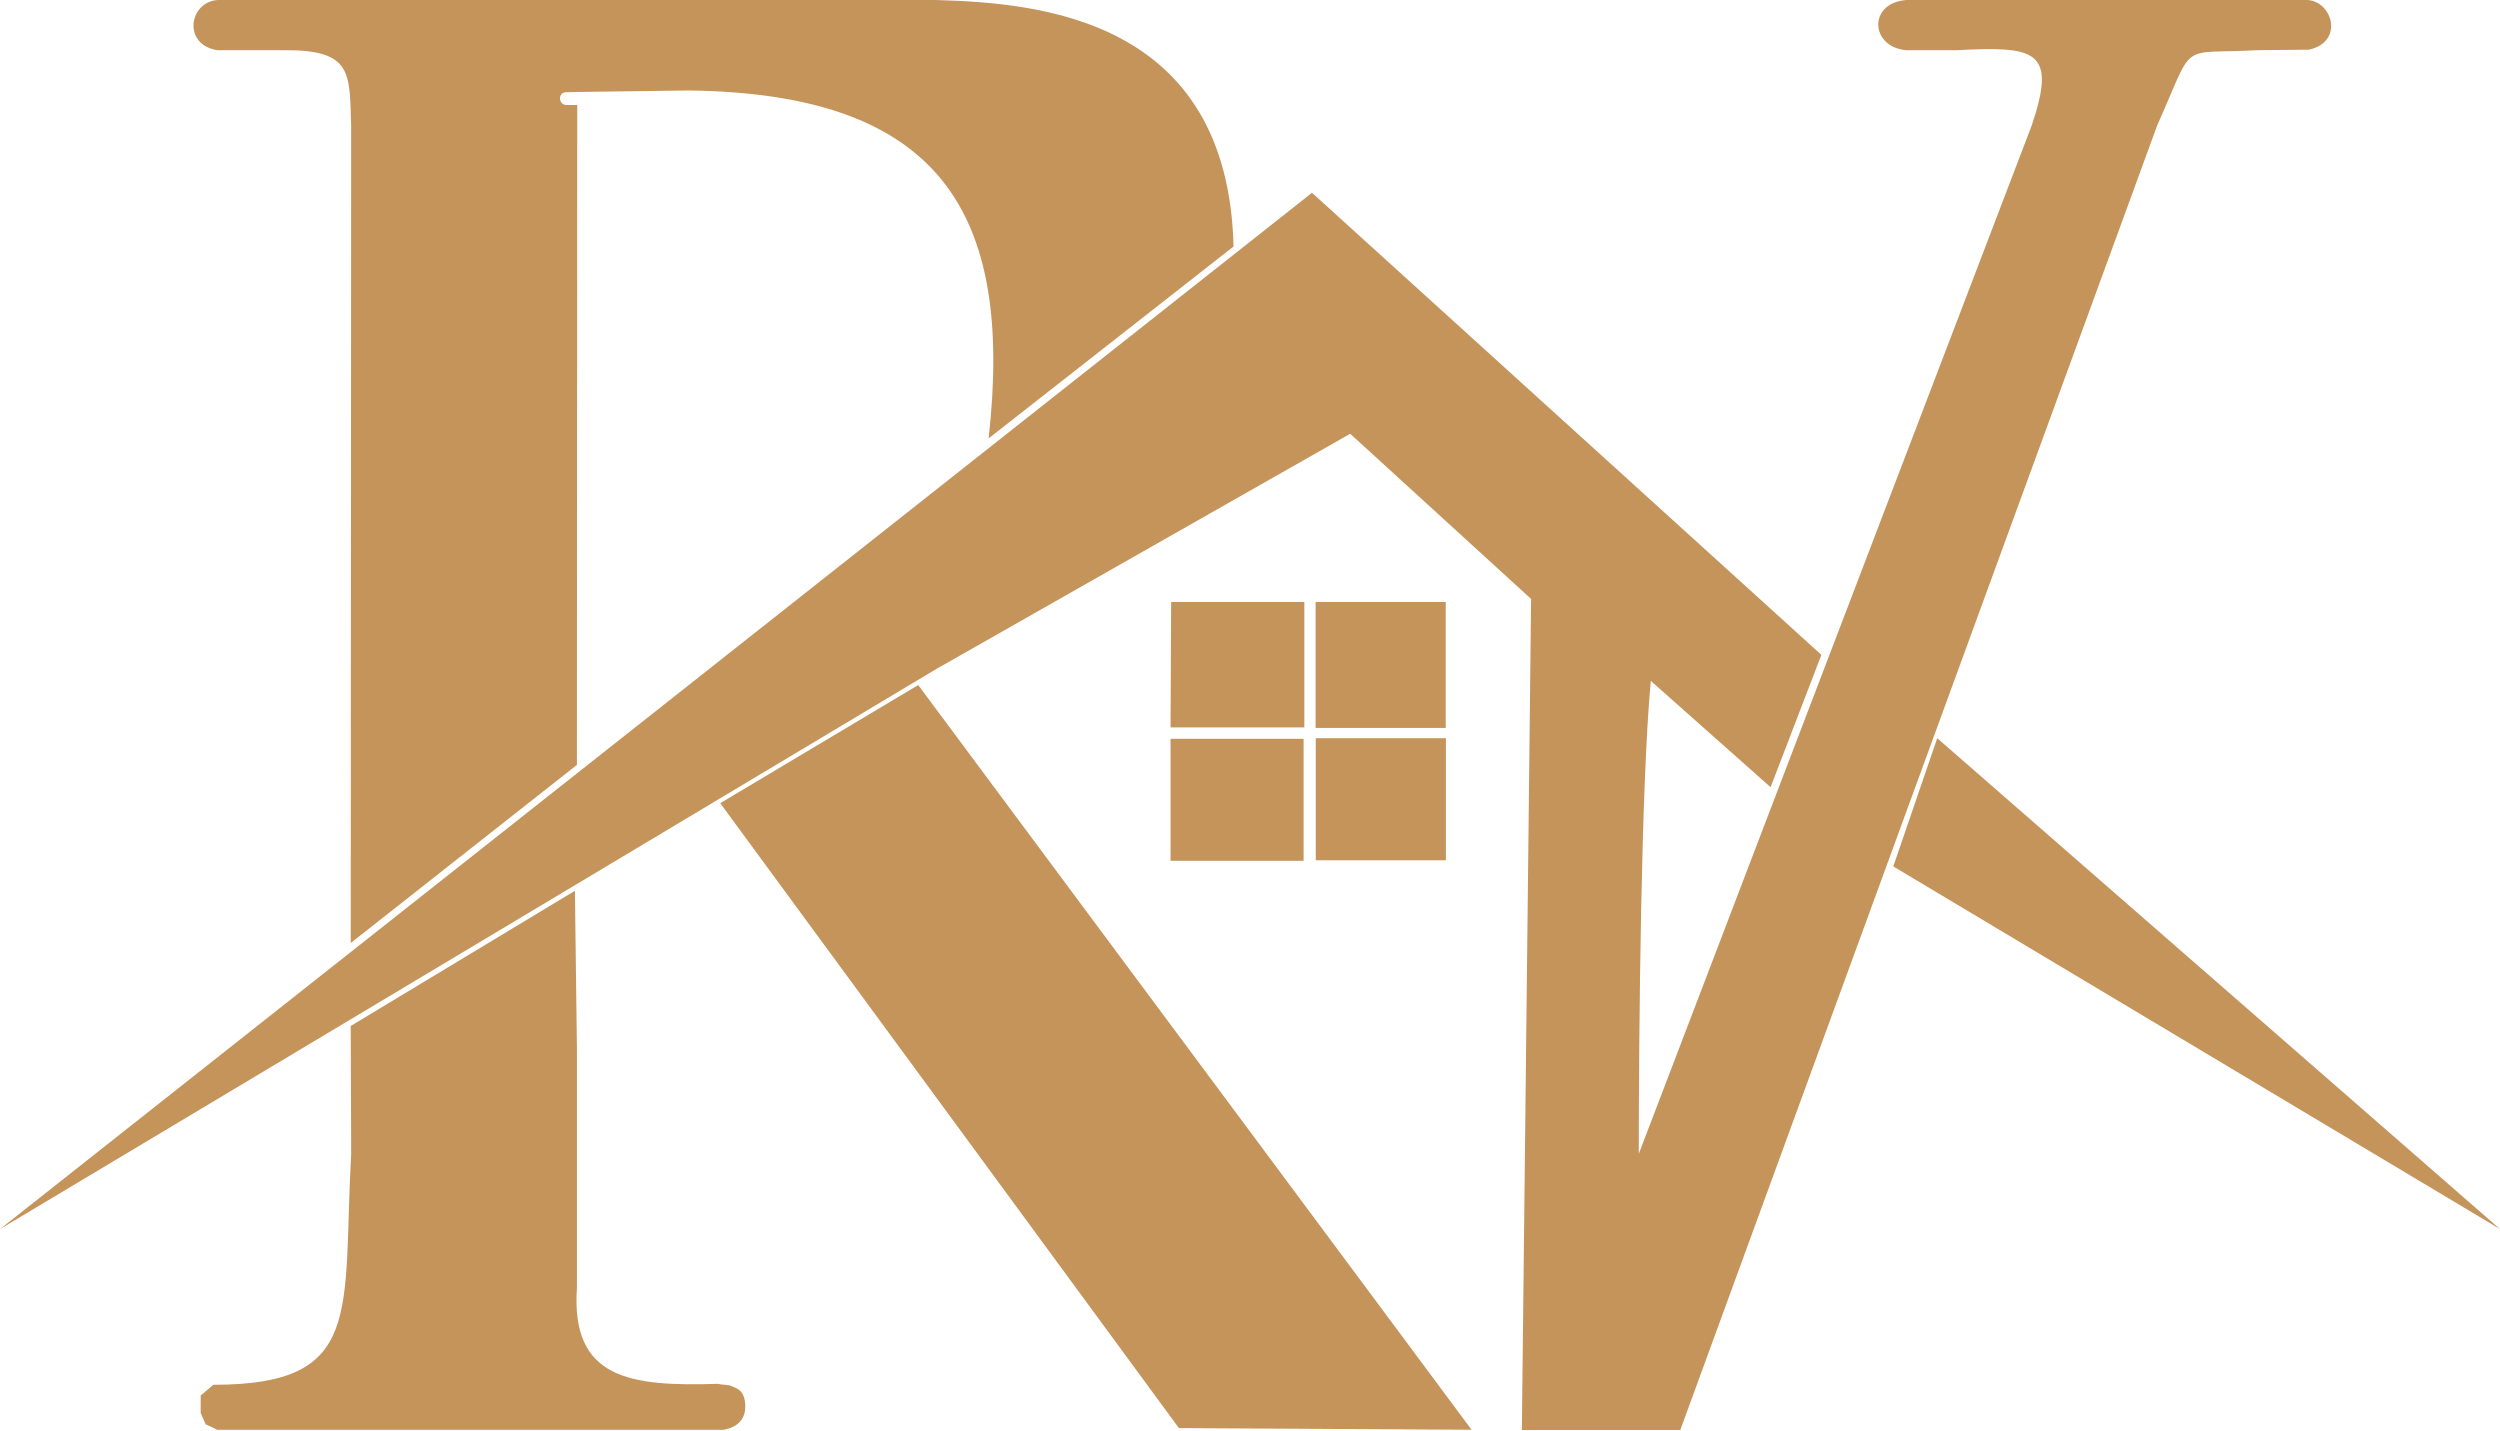
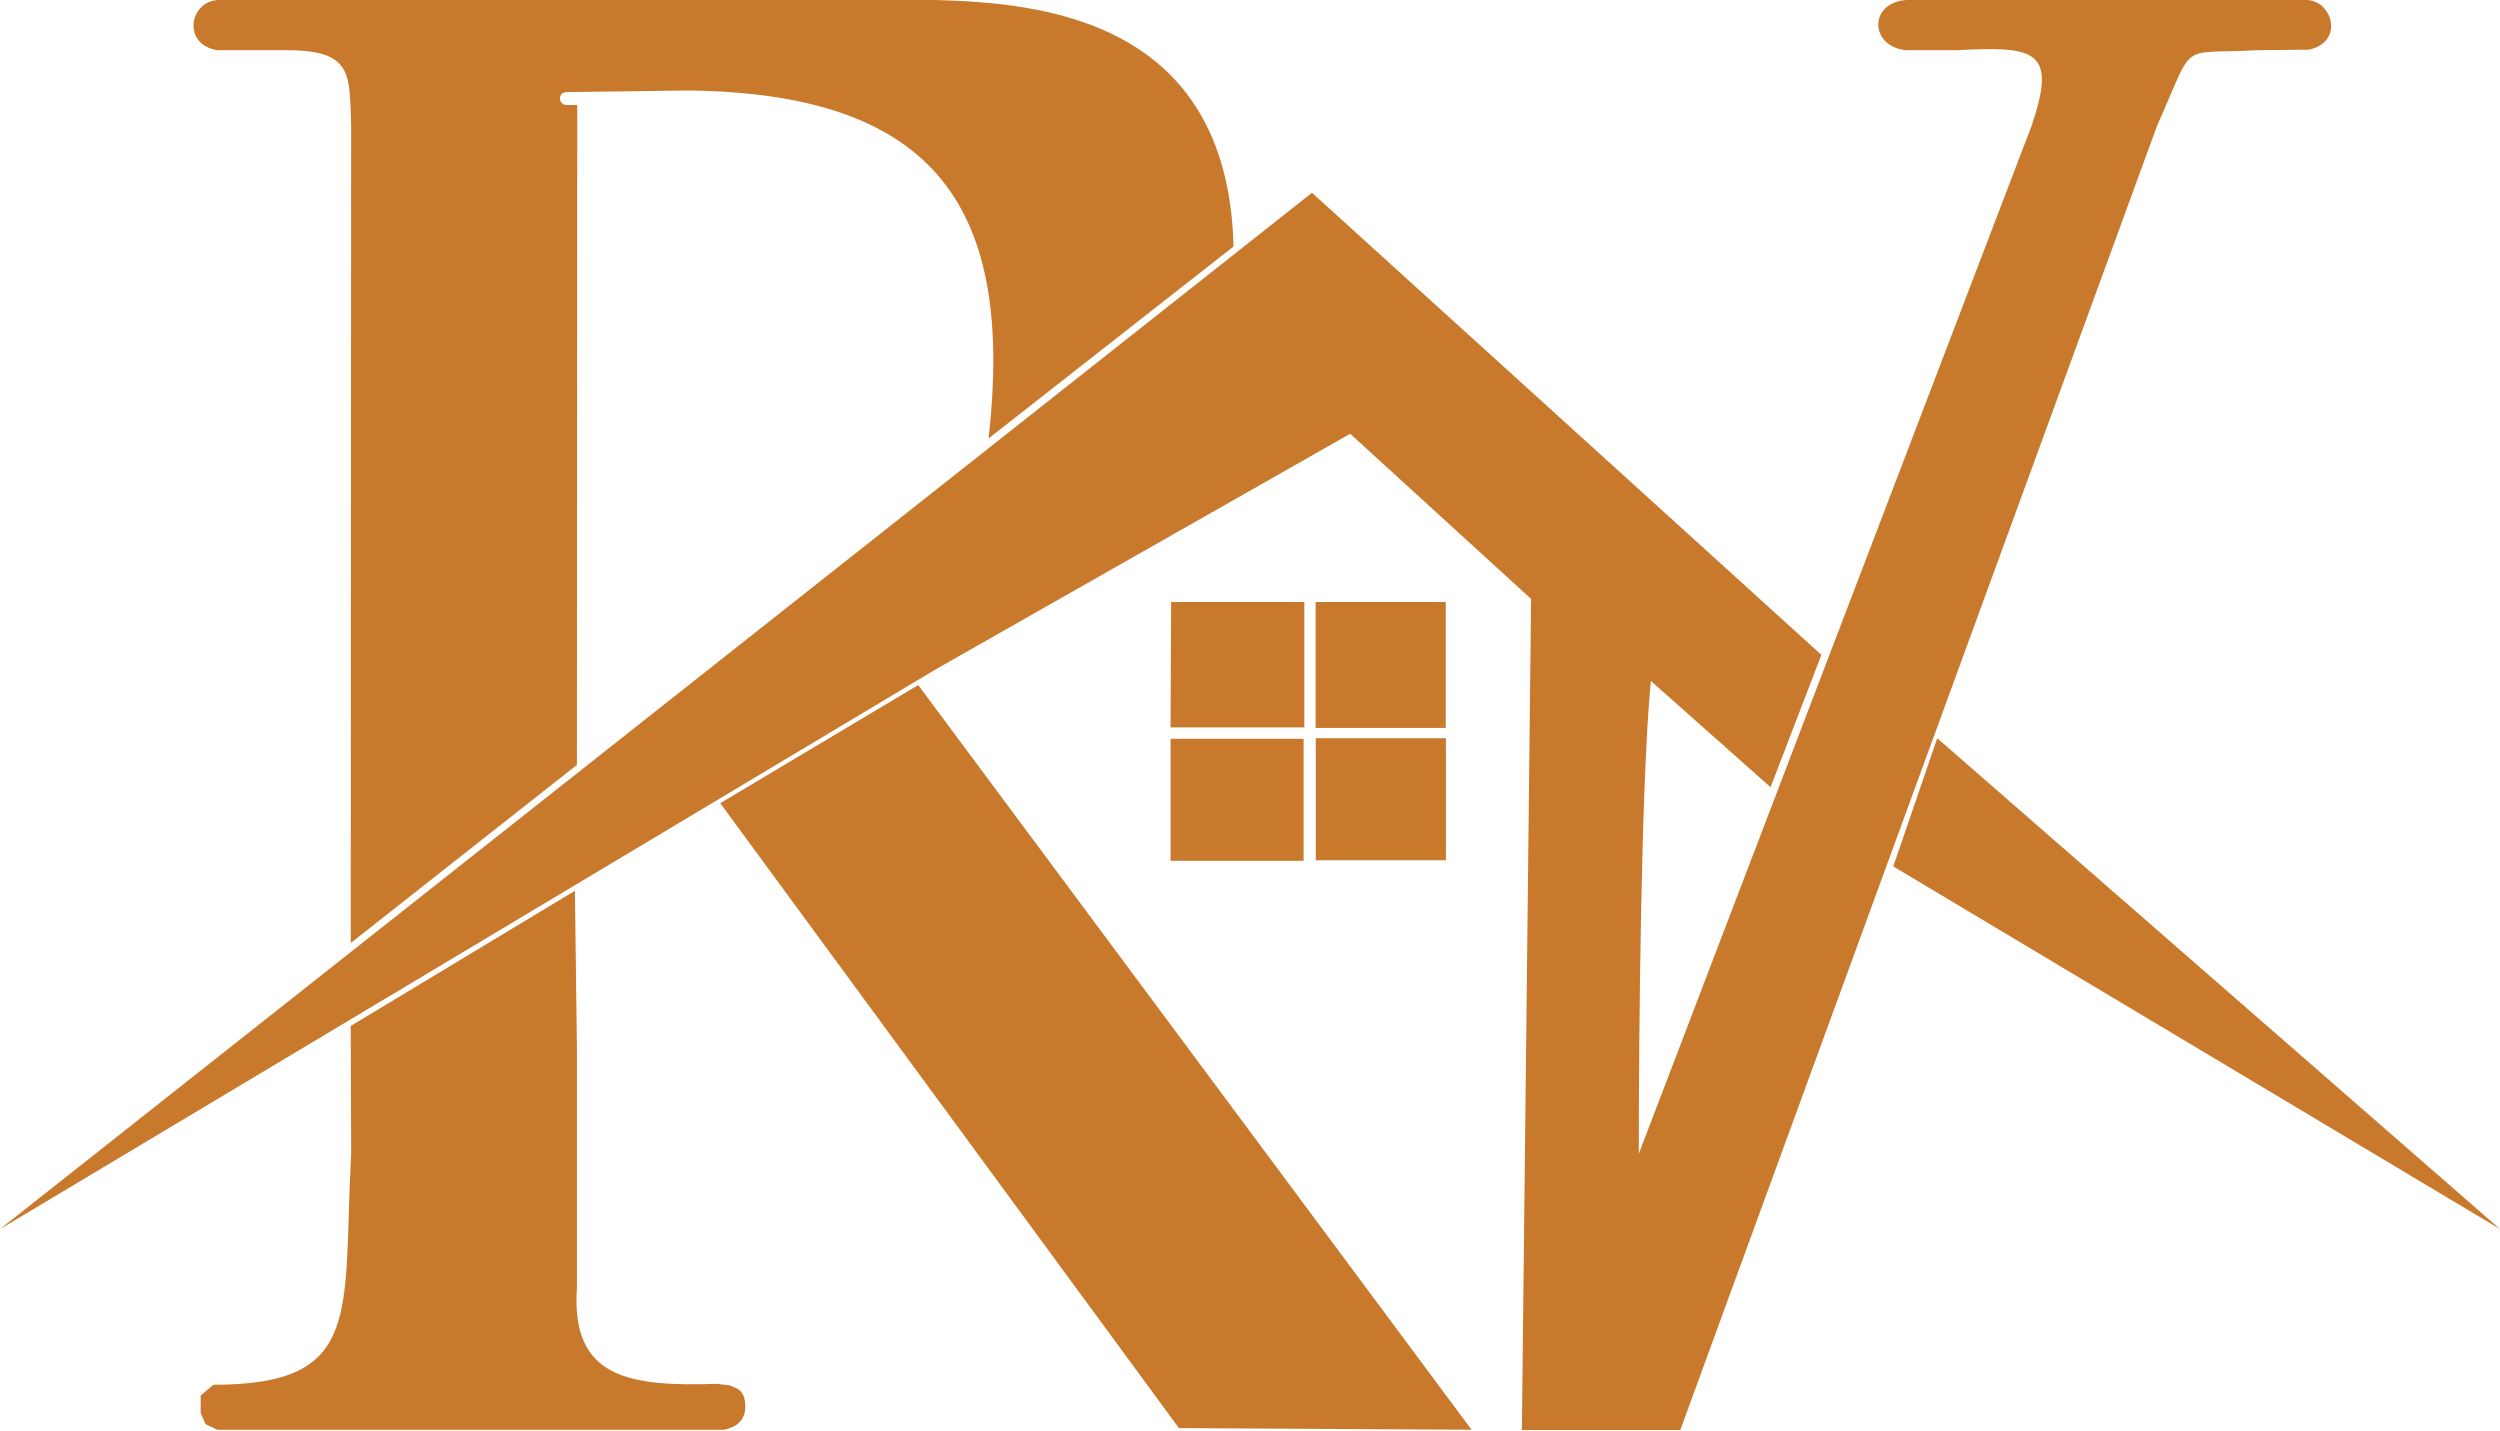
<svg xmlns="http://www.w3.org/2000/svg" xml:space="preserve" width="37.323mm" height="21.349mm" version="1.1" style="shape-rendering:geometricPrecision; text-rendering:geometricPrecision; image-rendering:optimizeQuality; fill-rule:evenodd; clip-rule:evenodd" viewBox="0 0 1151.56 658.69">
  <defs>
    <style type="text/css">
   
-     .fil0 {fill:#C4945B}
+     .fil0 {fill:#C8792C}
   
  </style>
  </defs>
  <g id="Layer_x0020_1">
    <g id="_293443008">
      <g>
        <path class="fil0" d="M422.95 315.55l-91.19 54.41 211.28 287.85 134.8 0.76 -254.89 -343.03zm116.24 24.74l61.28 0 0 56.22 -61.28 0 0 -56.22zm66.89 -0.25l59.94 0 0 56.22 -59.94 0 0 -56.22zm-0.08 -62.75l59.94 0 0 58 -59.94 0 0 -58zm-66.81 57.77l61.62 0 0 -57.77 -61.35 0 -0.28 57.77zm332.91 64.03l279.45 167.05 -259.21 -226.11 -20.24 59.05zm-710.55 73.47l0.21 58.93c-4.07,73.22 6.26,106.37 -63.52,106.37l-5.8 4.94 0 8.08 2.27 5.16 5.43 2.55 233.2 0c3.34,-0.63 10.03,-2.65 9.95,-10.81 -0.07,-7.82 -4.25,-8.25 -6.41,-9.34 -1.31,-0.66 -4.33,-0.51 -6.26,-1.02 -40.48,1.29 -67.78,-2.24 -64.87,-44.3l0 -110.09 -0.93 -72.72 -103.26 62.27zm-61.42 -449.45l30.81 0c31.47,-0.17 30.02,10.39 30.81,34.66l-0.19 376.59 104.18 -82.04 0.15 -303.96 -5.21 -0.02c-3.47,-0.16 -3.83,-5.77 0.05,-5.86l5.17 -0.12 50.95 -0.69c115.63,1.26 150.28,55.47 138.53,160.27l112.82 -88.4c-2.59,-105.03 -89.31,-112.17 -136.84,-113.53l-331.22 0c-13.05,0.93 -16.23,20.55 0,23.11zm331.22 285l190.58 -108.32 83.33 76.09 -4.25 382.8 72.97 0.01 219.67 -600.92c17.86,-39.96 9.11,-32.58 46.22,-34.66 7.7,0 15.98,-0.23 23.68,-0.23 16.19,-3.59 11,-22.08 -0.58,-22.88l-184.87 0c-17.84,1.37 -16.61,21.73 0,23.11l23.11 0c36.26,-1.85 46.46,-0.26 34.66,34.66l-181.01 473.72c0,-54.89 1.05,-170.68 5.55,-217.86l55.16 48.97 23.4 -60.96 -234.64 -212.85 -604.33 477.36 431.35 -258.04z" />
      </g>
    </g>
  </g>
</svg>
